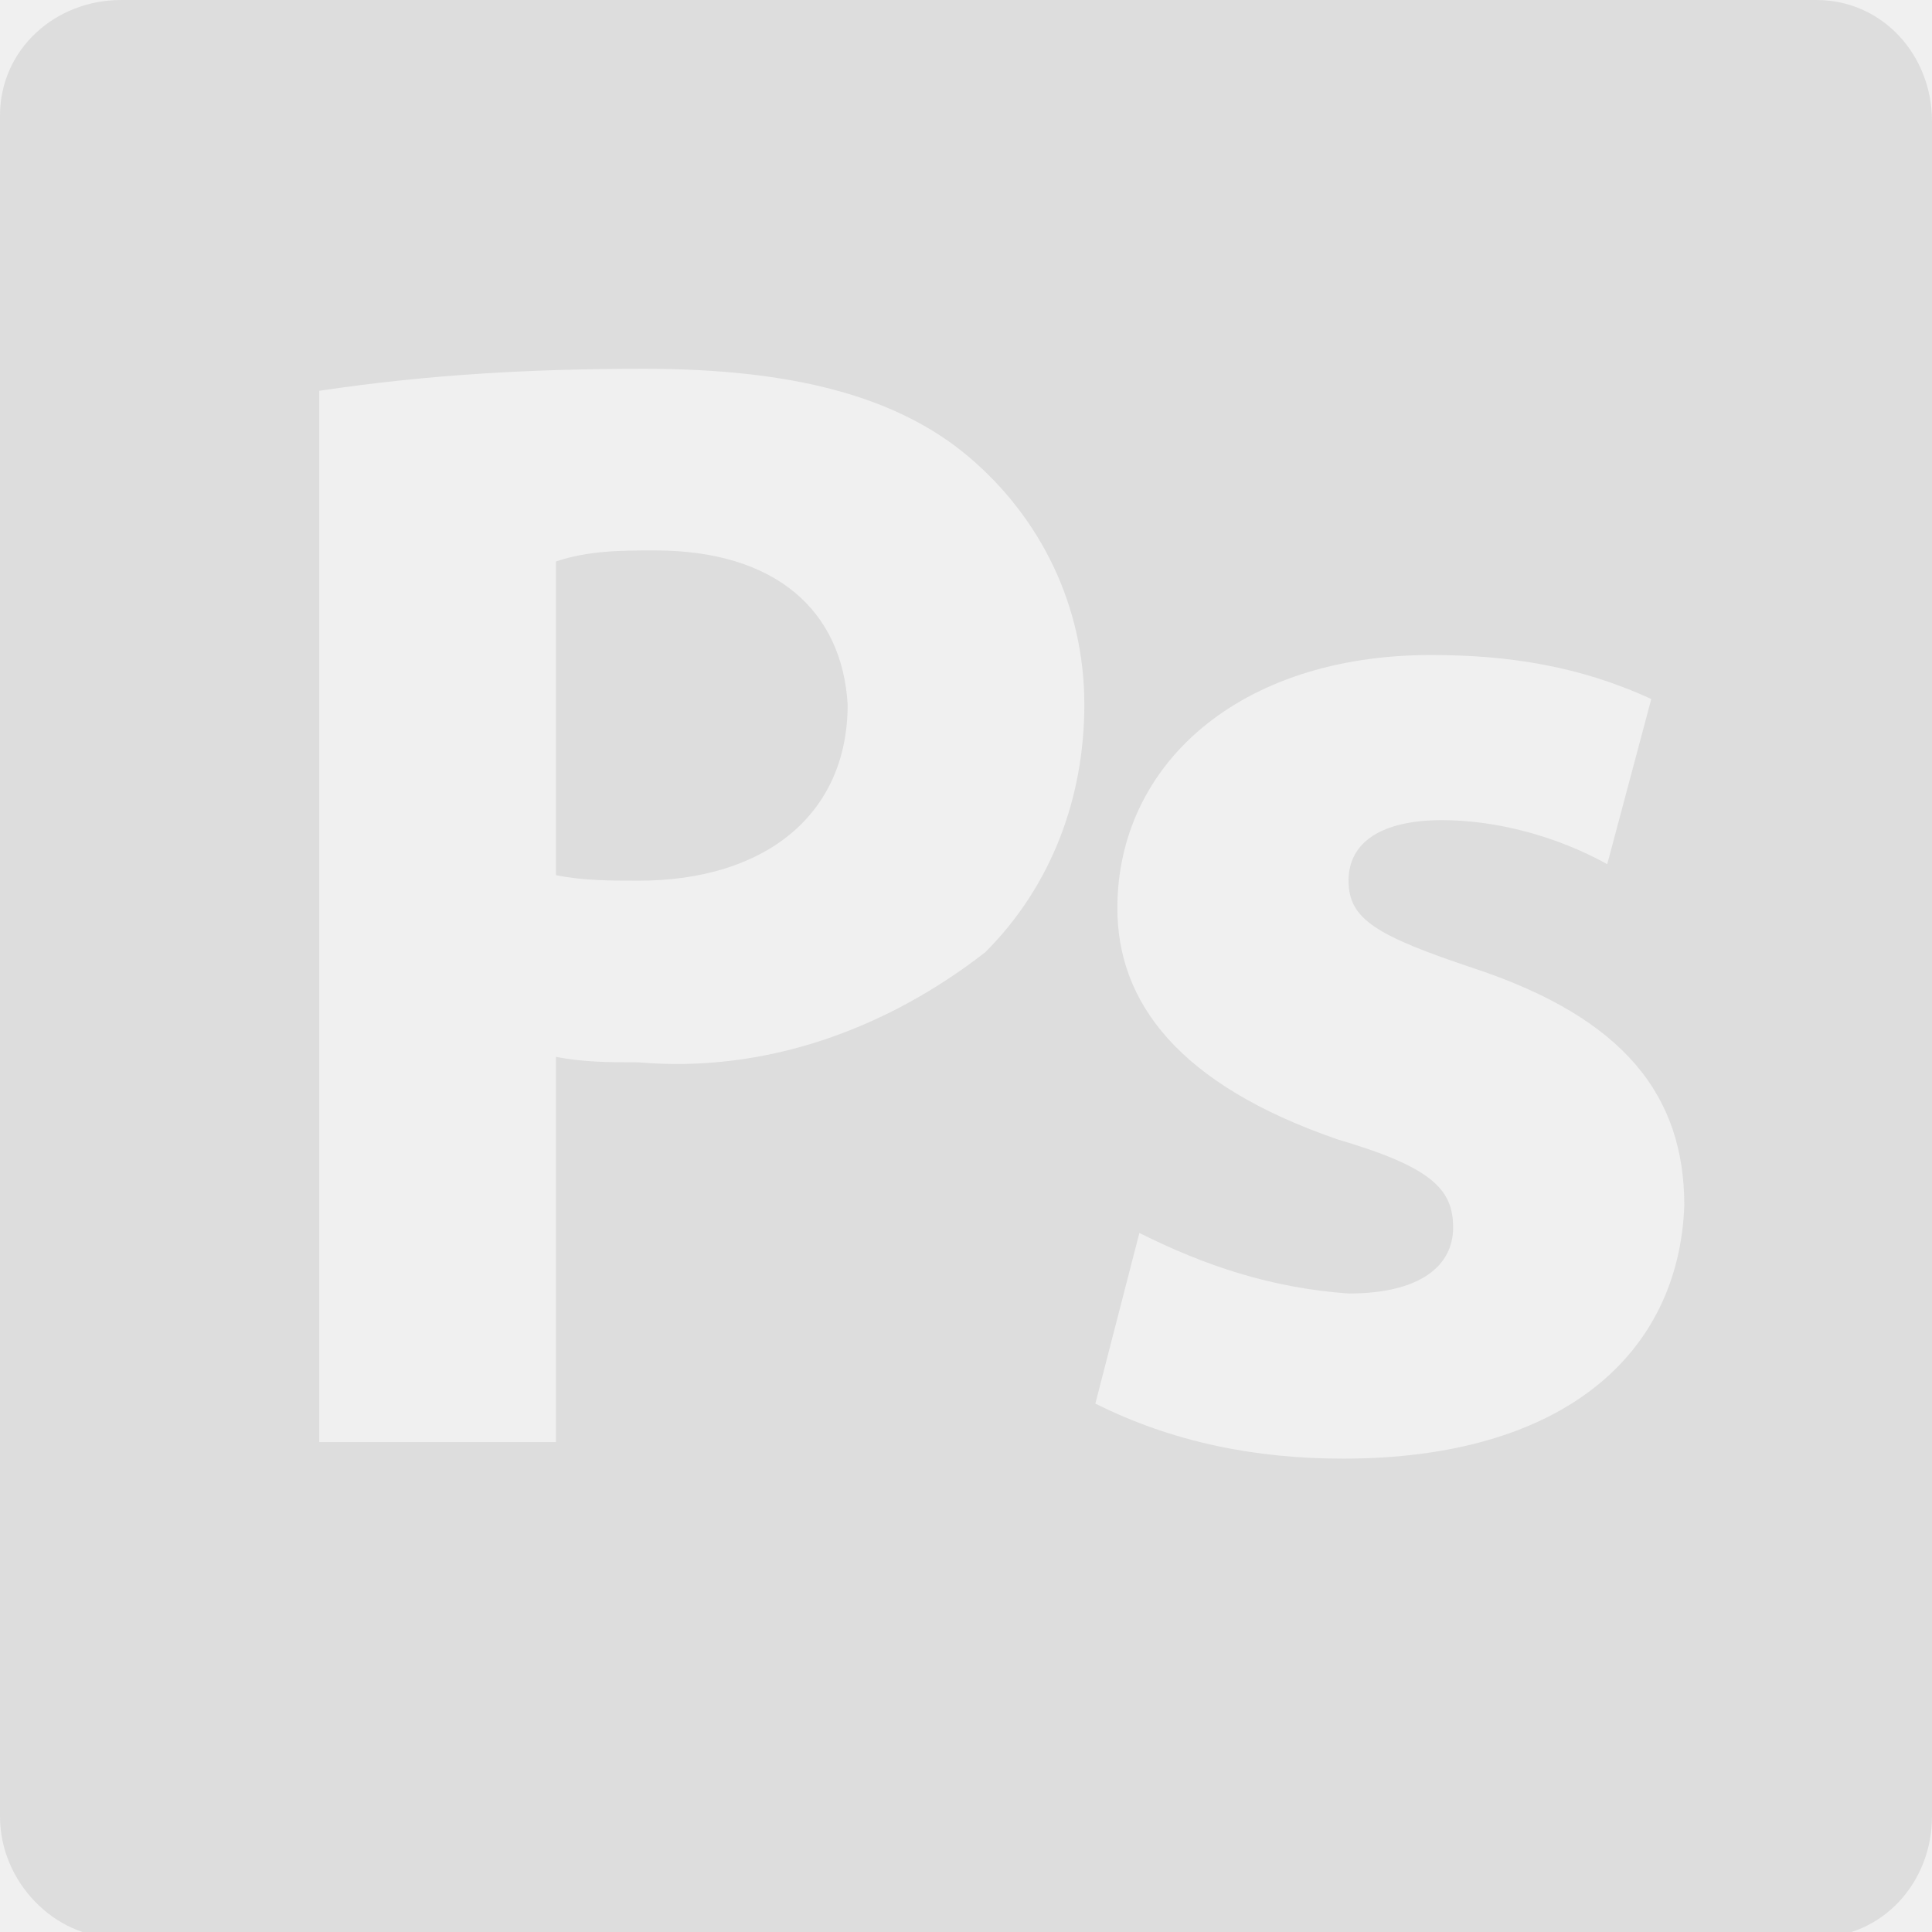
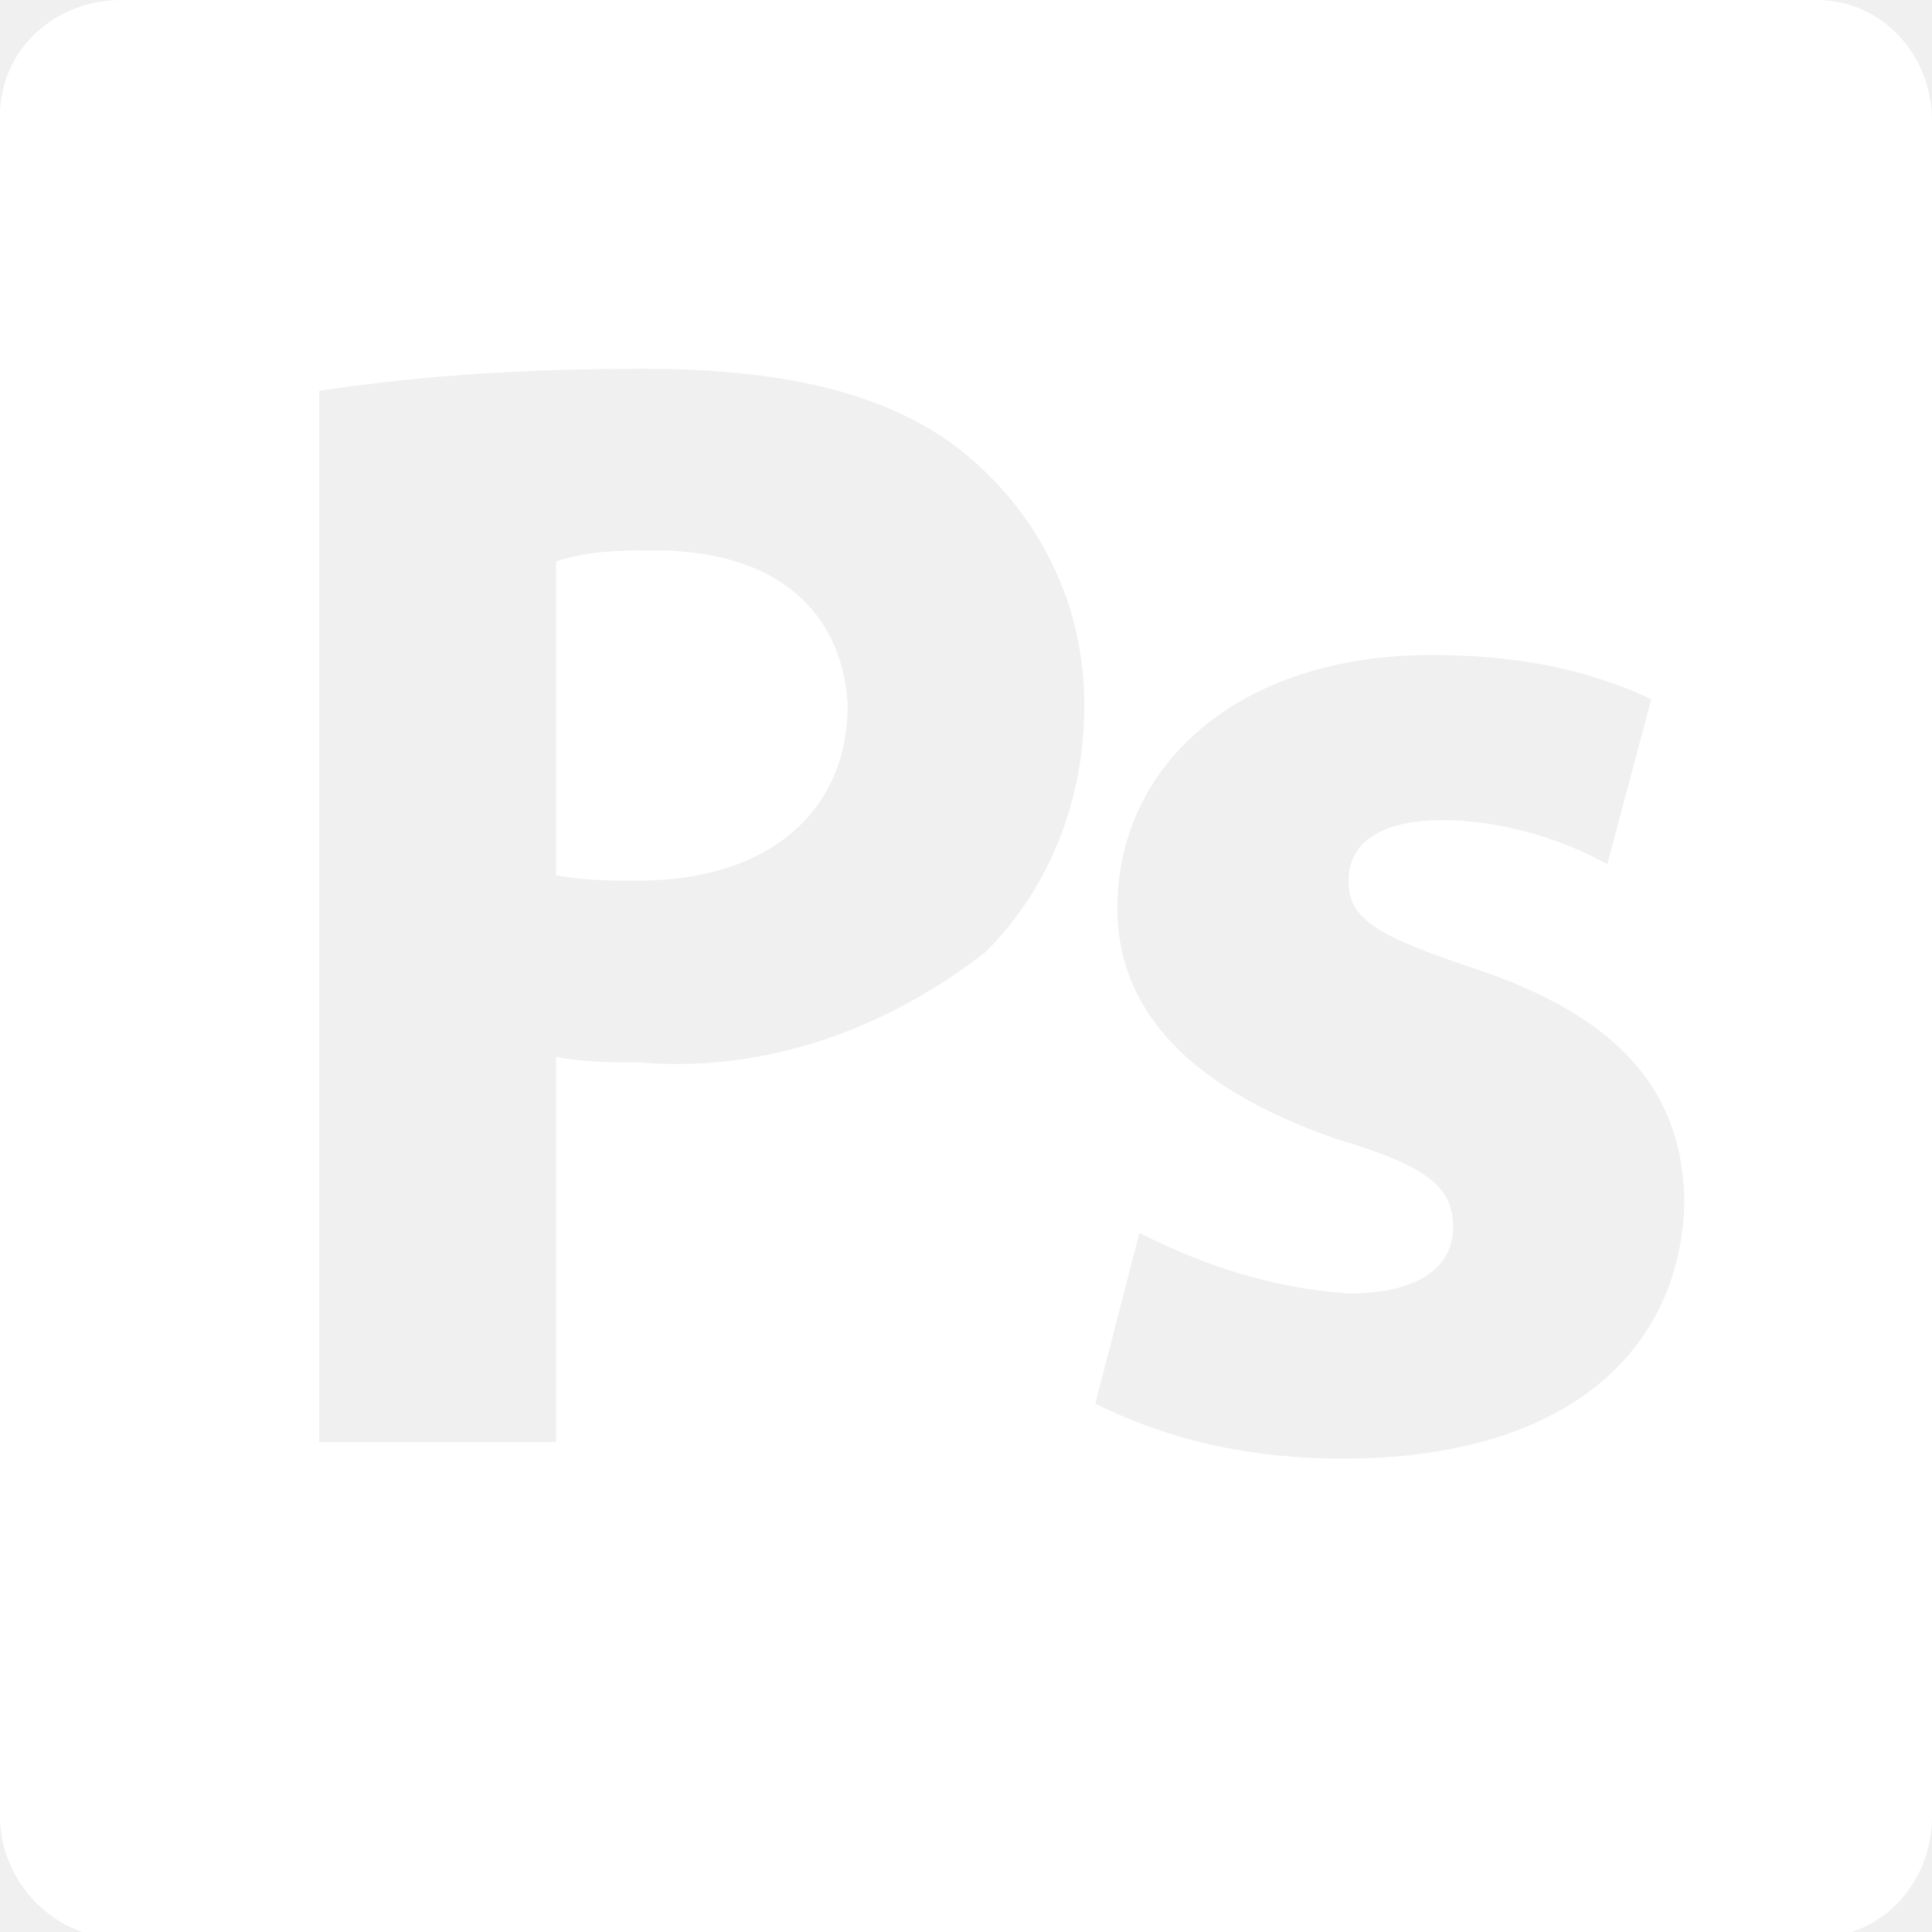
<svg xmlns="http://www.w3.org/2000/svg" version="1.1" id="ps" x="0px" y="0px" viewBox="0 0 35.1 35.1" style="enable-background:new 0 0 35.1 35.1;" xml:space="preserve">
  <style type="text/css">
- 	.st0{fill:#DDDDDD;}
+ 	.st0{fill:#FFFFFF;}
</style>
  <path class="st0" d="M11.9,10c-0.6,0-1.2,0-1.8,0.2v5.7c0.5,0.1,1,0.1,1.5,0.1c2.3,0,3.8-1.2,3.8-3.2C15.3,11.1,14.1,10,11.9,10z" />
-   <path class="st0" d="M33,0H2.2C1,0,0,0.9,0,2.1c0,0,0,0,0,0V33c0,1.2,1,2.2,2.1,2.2c0,0,0,0,0,0H33c1.2,0,2.1-1,2.1-2.2V2.2  C35.1,1,34.2,0,33,0z M17.9,17.3c-1.8,1.4-4,2.2-6.3,2c-0.5,0-1,0-1.5-0.1v7H5.8V7.1c2-0.3,3.9-0.4,5.9-0.4c2.7,0,4.6,0.5,5.9,1.6  c1.3,1.1,2.1,2.7,2.1,4.5C19.7,14.5,19.1,16.1,17.9,17.3z M24.4,26.5c-1.6,0-3.1-0.3-4.5-1l0.8-3.1c1.2,0.6,2.4,1,3.8,1.1  c1.3,0,1.9-0.5,1.9-1.2s-0.4-1.1-2.1-1.6c-2.9-1-4-2.5-4-4.2c0-2.6,2.2-4.6,5.7-4.6c1.4,0,2.7,0.2,4,0.8l-0.8,3  c-0.9-0.5-2-0.8-3-0.8c-1.1,0-1.7,0.4-1.7,1.1s0.5,1,2.3,1.6c2.7,0.9,3.8,2.3,3.8,4.3C30.5,24.6,28.4,26.5,24.4,26.5z" />
+   <path class="st0" d="M33,0H2.2C1,0,0,0.9,0,2.1l0,0V33c0,1.2,1,2.2,2.1,2.2l0,0H33c1.2,0,2.1-1,2.1-2.2V2.2C35.1,1,34.2,0,33,0z   M17.9,17.3c-1.8,1.4-4,2.2-6.3,2c-0.5,0-1,0-1.5-0.1v7H5.8V7.1c2-0.3,3.9-0.4,5.9-0.4c2.7,0,4.6,0.5,5.9,1.6s2.1,2.7,2.1,4.5  C19.7,14.5,19.1,16.1,17.9,17.3z M24.4,26.5c-1.6,0-3.1-0.3-4.5-1l0.8-3.1c1.2,0.6,2.4,1,3.8,1.1c1.3,0,1.9-0.5,1.9-1.2  s-0.4-1.1-2.1-1.6c-2.9-1-4-2.5-4-4.2c0-2.6,2.2-4.6,5.7-4.6c1.4,0,2.7,0.2,4,0.8l-0.8,3c-0.9-0.5-2-0.8-3-0.8  c-1.1,0-1.7,0.4-1.7,1.1s0.5,1,2.3,1.6c2.7,0.9,3.8,2.3,3.8,4.3C30.5,24.6,28.4,26.5,24.4,26.5z" />
</svg>
